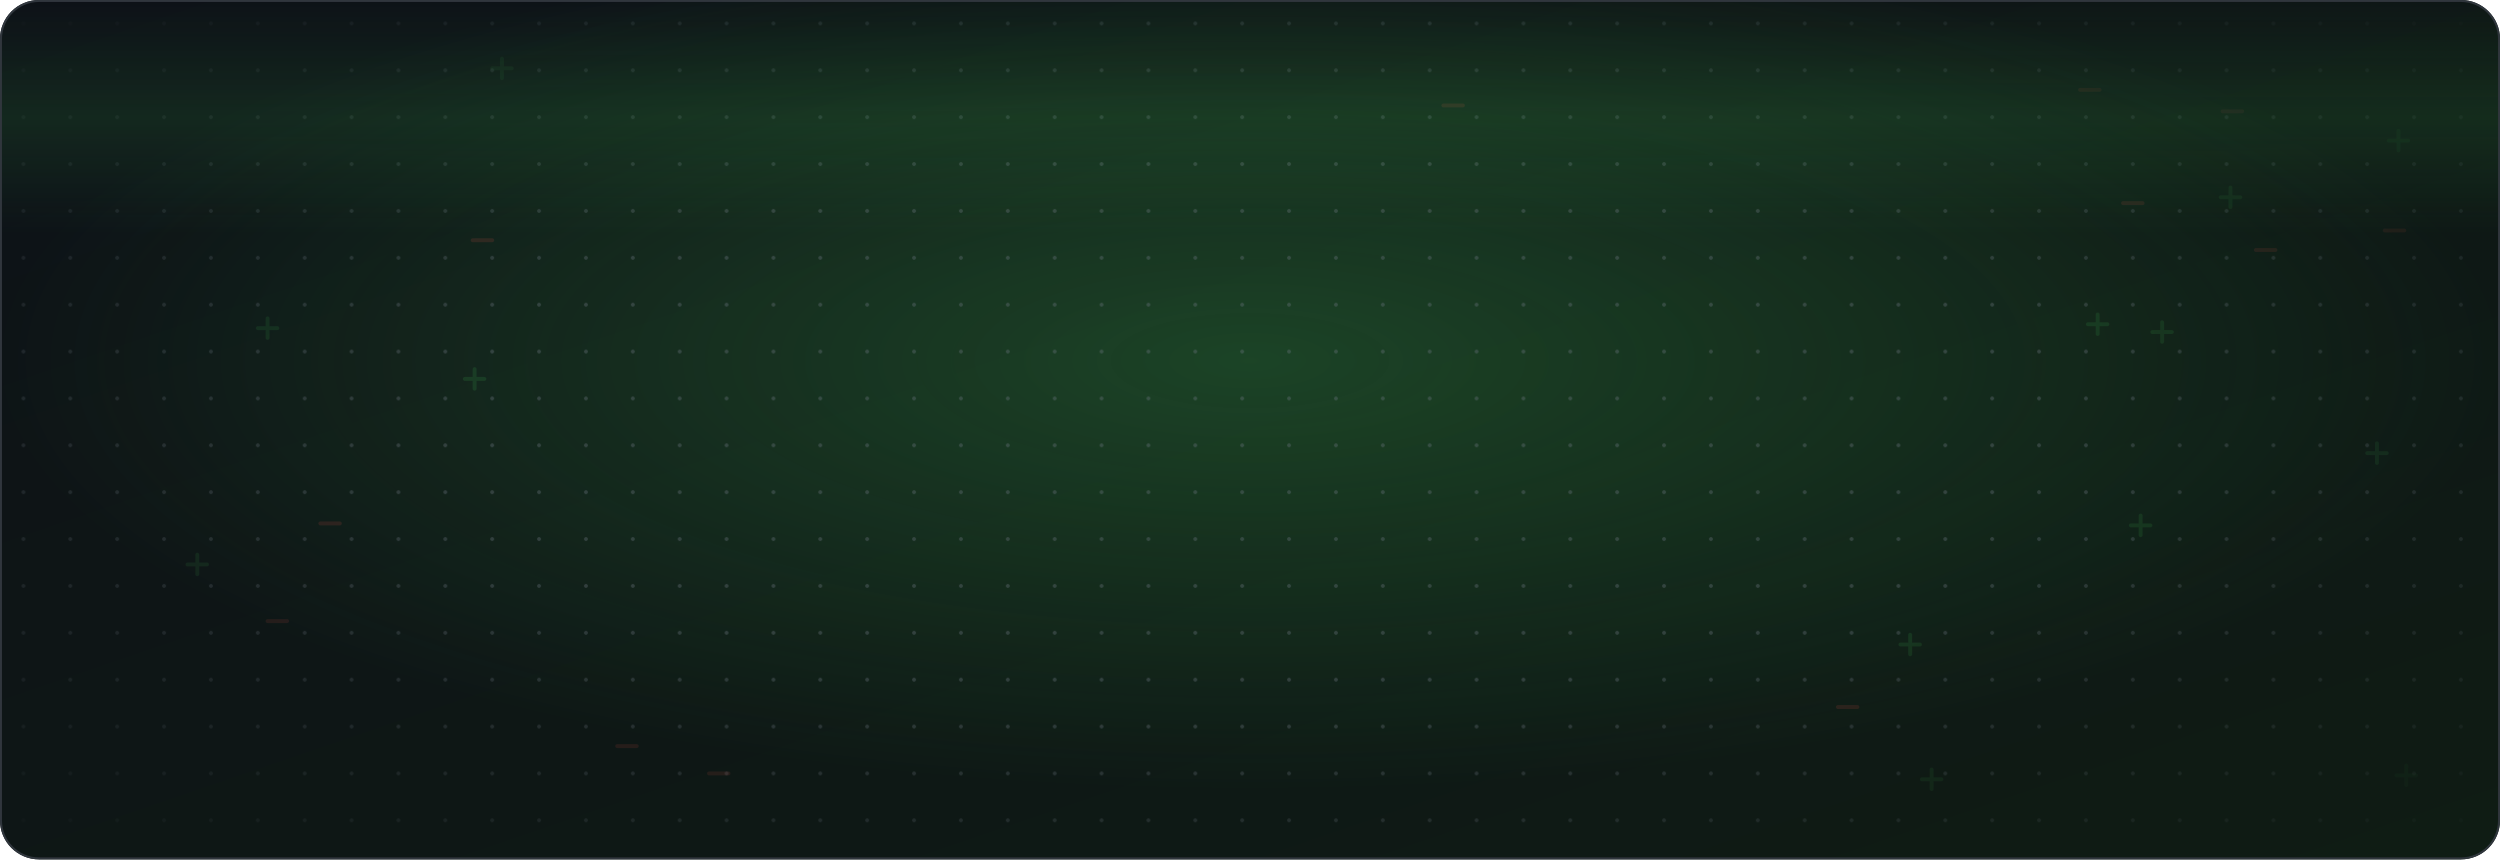
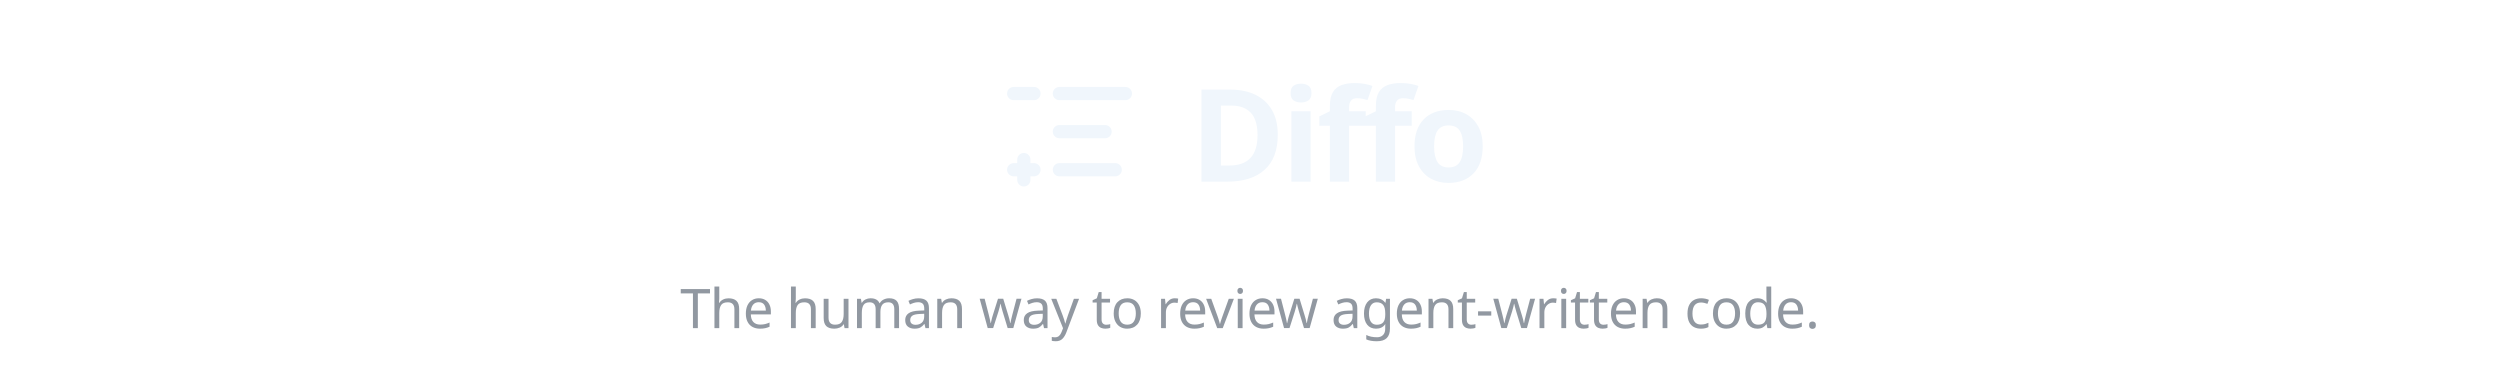
- <svg xmlns="http://www.w3.org/2000/svg" width="1280" height="440" viewBox="0 0 1280 440" role="img" aria-label="Diffo: the human way to review agent-written code">
+ <svg xmlns="http://www.w3.org/2000/svg" width="1280" height="196" viewBox="0 0 1280 196" role="img" aria-label="Diffo: the human way to review agent-written code">
  <style>
-     .g { fill: none; stroke-width: 2; stroke-linecap: round; opacity: 0.15; animation: twinkle ease-in-out infinite; }
-     @keyframes twinkle { 0%, 100% { opacity: 0.12; } 50% { opacity: 0.75; } }
-     .sweep { animation: sweep 6s cubic-bezier(0.2, 0.7, 0.2, 1) infinite; }
-     @keyframes sweep { 0% { transform: translateY(-120px); opacity: 0; } 10% { opacity: 1; } 55% { opacity: 1; } 65%, 100% { transform: translateY(480px); opacity: 0; } }
-     .rise { opacity: 0; animation: rise 0.9s cubic-bezier(0.2, 0.7, 0.2, 1) both; }
-     @keyframes rise { from { opacity: 0; transform: translateY(14px); } to { opacity: 1; transform: none; } }
-     .chip { opacity: 0; animation: rise 0.7s cubic-bezier(0.2, 0.7, 0.2, 1) both; }
-     .mark path { fill: none; stroke-width: 2.6; stroke-linecap: round; }
-     .m-del { animation: m-del 8s ease infinite; }
-     .m-add { animation: m-add 8s ease infinite; }
-     .m-type { stroke-dasharray: 11 11; animation: m-type 8s cubic-bezier(0.2, 0.7, 0.2, 1) infinite; }
-     .m-comment { transform-origin: 26.5px 12.6px; animation: m-comment 8s cubic-bezier(0.2, 0.7, 0.2, 1) infinite; }
-     @keyframes m-del { 0%, 8% { stroke: #e6edf3; } 14%, 70% { stroke: #f85149; } 80%, 100% { stroke: #e6edf3; } }
-     @keyframes m-add { 0%, 18% { stroke: #e6edf3; } 24%, 70% { stroke: #3fb950; } 80%, 100% { stroke: #e6edf3; } }
+     .rise { animation: rise 0.9s cubic-bezier(0.2, 0.7, 0.2, 1) both; }
+     @keyframes rise { from { opacity: 0; transform: translateY(10px); } }
+     .mark path { fill: none; stroke-width: 2.6; stroke-linecap: round; stroke: #f0f6fc; }
+     .m-del { animation: m-del 9s ease infinite; }
+     .m-add { animation: m-add 9s ease infinite; }
+     .m-type { stroke-dasharray: 11 11; animation: m-add 9s ease infinite, m-type 9s cubic-bezier(0.2, 0.7, 0.2, 1) infinite; }
+     .m-comment { opacity: 0; transform-box: fill-box; transform-origin: center; animation: m-comment 9s cubic-bezier(0.2, 0.7, 0.2, 1) infinite; }
+     @keyframes m-del { 0%, 8% { stroke: #f0f6fc; } 14%, 70% { stroke: #f85149; } 80%, 100% { stroke: #f0f6fc; } }
+     @keyframes m-add { 0%, 18% { stroke: #f0f6fc; } 24%, 70% { stroke: #3fb950; } 80%, 100% { stroke: #f0f6fc; } }
    @keyframes m-type { 0%, 46% { stroke-dashoffset: 0; } 52% { stroke-dashoffset: 11; } 62%, 100% { stroke-dashoffset: 0; } }
    @keyframes m-comment { 0%, 28% { opacity: 0; transform: scale(0.4); } 34%, 66% { opacity: 1; transform: none; } 72%, 100% { opacity: 0; transform: scale(0.4); } }
-     @media (prefers-reduced-motion: reduce) { * { animation: none !important; opacity: 1 !important; } }
+     @media (prefers-reduced-motion: reduce) { * { animation: none !important; } .m-comment { opacity: 0; } }
  </style>
-   <defs>
-     <linearGradient id="bg" x1="0" y1="0" x2="1" y2="1">
-       <stop offset="0" stop-color="#0d1117" />
-       <stop offset="1" stop-color="#0f1c14" />
-     </linearGradient>
-     <radialGradient id="glow" cx="0.5" cy="0.42" r="0.5">
-       <stop offset="0" stop-color="rgba(63,185,80,0.28)" />
-       <stop offset="1" stop-color="rgba(63,185,80,0.28)" stop-opacity="0" />
-     </radialGradient>
-     <pattern id="dots" width="24" height="24" patternUnits="userSpaceOnUse">
-       <circle cx="12" cy="12" r="1" fill="#6e7681" fill-opacity="0.35" />
-     </pattern>
-     <linearGradient id="band" x1="0" y1="0" x2="0" y2="1">
-       <stop offset="0" stop-color="#3fb950" stop-opacity="0" />
-       <stop offset="0.5" stop-color="#3fb950" stop-opacity="0.13" />
-       <stop offset="1" stop-color="#3fb950" stop-opacity="0" />
-     </linearGradient>
-     <radialGradient id="fade" cx="0.5" cy="0.5" r="0.7">
-       <stop offset="0.45" stop-color="#fff" />
-       <stop offset="1" stop-color="#000" />
-     </radialGradient>
-     <mask id="vignette">
-       <rect width="1280" height="440" fill="url(#fade)" />
-     </mask>
-     <clipPath id="frame">
-       <rect width="1280" height="440" rx="20" />
-     </clipPath>
-   </defs>
-   <g clip-path="url(#frame)">
-     <rect width="1280" height="440" fill="url(#bg)" />
-     <rect width="1280" height="440" fill="url(#glow)" />
-     <g mask="url(#vignette)">
-       <rect width="1280" height="440" fill="url(#dots)" />
-       <path class="g" d="M316 382h10" stroke="#f85149" style="animation-delay:5.56s;animation-duration:3.65s" />
-       <path class="g" d="M1069 166h10M1074 161v10" stroke="#3fb950" style="animation-delay:0.41s;animation-duration:6.45s" />
-       <path class="g" d="M1212 232h10M1217 227v10" stroke="#3fb950" style="animation-delay:3.29s;animation-duration:5.32s" />
-       <path class="g" d="M973 330h10M978 325v10" stroke="#3fb950" style="animation-delay:2.84s;animation-duration:6.06s" />
-       <path class="g" d="M137 318h10" stroke="#f85149" style="animation-delay:2.15s;animation-duration:4.04s" />
-       <path class="g" d="M1223 72h10M1228 67v10" stroke="#3fb950" style="animation-delay:2.74s;animation-duration:3.82s" />
-       <path class="g" d="M164 268h10" stroke="#f85149" style="animation-delay:0.51s;animation-duration:5.32s" />
-       <path class="g" d="M1155 128h10" stroke="#f85149" style="animation-delay:2.12s;animation-duration:4.44s" />
-       <path class="g" d="M1091 269h10M1096 264v10" stroke="#3fb950" style="animation-delay:5.98s;animation-duration:4.95s" />
-       <path class="g" d="M242 123h10" stroke="#f85149" style="animation-delay:3.53s;animation-duration:4.98s" />
-       <path class="g" d="M238 194h10M243 189v10" stroke="#3fb950" style="animation-delay:0.01s;animation-duration:5.57s" />
-       <path class="g" d="M1102 170h10M1107 165v10" stroke="#3fb950" style="animation-delay:3.83s;animation-duration:5.99s" />
-       <path class="g" d="M984 399h10M989 394v10" stroke="#3fb950" style="animation-delay:5.31s;animation-duration:4.12s" />
-       <path class="g" d="M363 396h10" stroke="#f85149" style="animation-delay:1.25s;animation-duration:3.66s" />
-       <path class="g" d="M1087 104h10" stroke="#f85149" style="animation-delay:4.20s;animation-duration:4.82s" />
-       <path class="g" d="M941 362h10" stroke="#f85149" style="animation-delay:1.39s;animation-duration:5.56s" />
-       <path class="g" d="M739 54h10" stroke="#f85149" style="animation-delay:4.94s;animation-duration:5.19s" />
-       <path class="g" d="M1065 46h10" stroke="#f85149" style="animation-delay:2.61s;animation-duration:6.49s" />
-       <path class="g" d="M1137 101h10M1142 96v10" stroke="#3fb950" style="animation-delay:5.09s;animation-duration:5.94s" />
-       <path class="g" d="M1227 397h10M1232 392v10" stroke="#3fb950" style="animation-delay:5.30s;animation-duration:4.22s" />
-       <path class="g" d="M1221 118h10" stroke="#f85149" style="animation-delay:5.00s;animation-duration:5.44s" />
-       <path class="g" d="M252 35h10M257 30v10" stroke="#3fb950" style="animation-delay:0.81s;animation-duration:5.79s" />
-       <path class="g" d="M132 168h10M137 163v10" stroke="#3fb950" style="animation-delay:5.95s;animation-duration:4.07s" />
-       <path class="g" d="M96 289h10M101 284v10" stroke="#3fb950" style="animation-delay:2.65s;animation-duration:4.04s" />
-       <path class="g" d="M1138 57h10" stroke="#f85149" style="animation-delay:0.91s;animation-duration:6.04s" />
-     </g>
-     <rect class="sweep" width="1280" height="120" fill="url(#band)" />
-     <rect x="0.5" y="0.5" width="1279" height="439" rx="19.5" fill="none" stroke="#30363d" />
-   </g>
-   <g class="rise" style="animation-delay:0.1s">
-     <g class="mark" transform="translate(592 36) scale(3)">
+   <g class="rise">
+     <g class="mark" transform="translate(506 28.4) scale(2.6)">
      <path class="m-del" d="M5 7.5h4M14 7.5h13" />
-       <path stroke="#e6edf3" d="M14 15h9" />
+       <path d="M14 15h9" />
      <path class="m-add" d="M5 22.5h4M7 20.5v4" />
-       <path class="m-add m-type" d="M14 22.5h11" />
+       <path class="m-type" d="M14 22.5h11" />
      <g class="m-comment">
        <circle cx="26.5" cy="12.6" r="3.1" fill="#3fb950" />
-         <path d="M24.9 12.6h3.2M26.5 11v3.2" stroke="#0d1117" stroke-width="1.1" />
+         <path d="M24.9 12.6h3.2M26.5 11v3.2" style="stroke:#0d1117;stroke-width:1.1" />
      </g>
    </g>
+     <text x="609.2" y="93" font-family="-apple-system, BlinkMacSystemFont, 'Segoe UI', 'Noto Sans', Helvetica, Arial, sans-serif" font-size="66" font-weight="700" letter-spacing="-2" fill="#f0f6fc">Diffo</text>
  </g>
-   <text class="rise" style="animation-delay:0.3s" x="640" y="206" text-anchor="middle" font-family="-apple-system, BlinkMacSystemFont, 'Segoe UI', 'Noto Sans', Helvetica, Arial, sans-serif" font-size="64" font-weight="700" letter-spacing="-2" fill="#e6edf3">Diffo</text>
-   <text class="rise" style="animation-delay:0.5s" x="640" y="258" text-anchor="middle" font-family="-apple-system, BlinkMacSystemFont, 'Segoe UI', 'Noto Sans', Helvetica, Arial, sans-serif" font-size="27" font-weight="600" letter-spacing="-0.5" fill="#e6edf3">The human way to review <tspan fill="#3fb950">agent-written code</tspan>.</text>
-   <text class="rise" style="animation-delay:0.7s" x="640" y="292" text-anchor="middle" font-family="ui-monospace, SFMono-Regular, 'SF Mono', Menlo, Consolas, monospace" font-size="15" fill="#6e7681">/diffo  ·  live, local, and the agent on the other end of every comment</text>
-   <g class="chip" style="animation-delay:1.10s">
-     <rect x="229" y="318" width="187" height="34" rx="17" fill="#161b22" fill-opacity="0.7" stroke="#30363d" />
-     <circle cx="247" cy="335" r="4" fill="#3fb950" />
-     <text x="259" y="340" font-family="-apple-system, BlinkMacSystemFont, 'Segoe UI', 'Noto Sans', Helvetica, Arial, sans-serif" font-size="14.5" font-weight="500" fill="#9198a1">agent in the loop</text>
-   </g>
-   <g class="chip" style="animation-delay:1.22s">
-     <rect x="428" y="318" width="162" height="34" rx="17" fill="#161b22" fill-opacity="0.7" stroke="#30363d" />
-     <circle cx="446" cy="335" r="4" fill="#3fb950" />
-     <text x="458" y="340" font-family="-apple-system, BlinkMacSystemFont, 'Segoe UI', 'Noto Sans', Helvetica, Arial, sans-serif" font-size="14.5" font-weight="500" fill="#9198a1">read in layers</text>
-   </g>
-   <g class="chip" style="animation-delay:1.34s">
-     <rect x="602" y="318" width="153" height="34" rx="17" fill="#161b22" fill-opacity="0.7" stroke="#30363d" />
-     <circle cx="620" cy="335" r="4" fill="#3fb950" />
-     <text x="632" y="340" font-family="-apple-system, BlinkMacSystemFont, 'Segoe UI', 'Noto Sans', Helvetica, Arial, sans-serif" font-size="14.5" font-weight="500" fill="#9198a1">pull requests</text>
-   </g>
-   <g class="chip" style="animation-delay:1.46s">
-     <rect x="767" y="318" width="136" height="34" rx="17" fill="#161b22" fill-opacity="0.7" stroke="#30363d" />
-     <circle cx="785" cy="335" r="4" fill="#3fb950" />
-     <text x="797" y="340" font-family="-apple-system, BlinkMacSystemFont, 'Segoe UI', 'Noto Sans', Helvetica, Arial, sans-serif" font-size="14.5" font-weight="500" fill="#9198a1">local-first</text>
-   </g>
-   <g class="chip" style="animation-delay:1.58s">
-     <rect x="915" y="318" width="136" height="34" rx="17" fill="#161b22" fill-opacity="0.7" stroke="#30363d" />
-     <circle cx="933" cy="335" r="4" fill="#3fb950" />
-     <text x="945" y="340" font-family="-apple-system, BlinkMacSystemFont, 'Segoe UI', 'Noto Sans', Helvetica, Arial, sans-serif" font-size="14.5" font-weight="500" fill="#9198a1">open source</text>
-   </g>
+   <text class="rise" style="animation-delay:0.2s" x="640" y="168" text-anchor="middle" font-family="-apple-system, BlinkMacSystemFont, 'Segoe UI', 'Noto Sans', Helvetica, Arial, sans-serif" font-size="28" font-weight="500" letter-spacing="-0.4" fill="#9198a1">The human way to review agent-written code.</text>
</svg>
